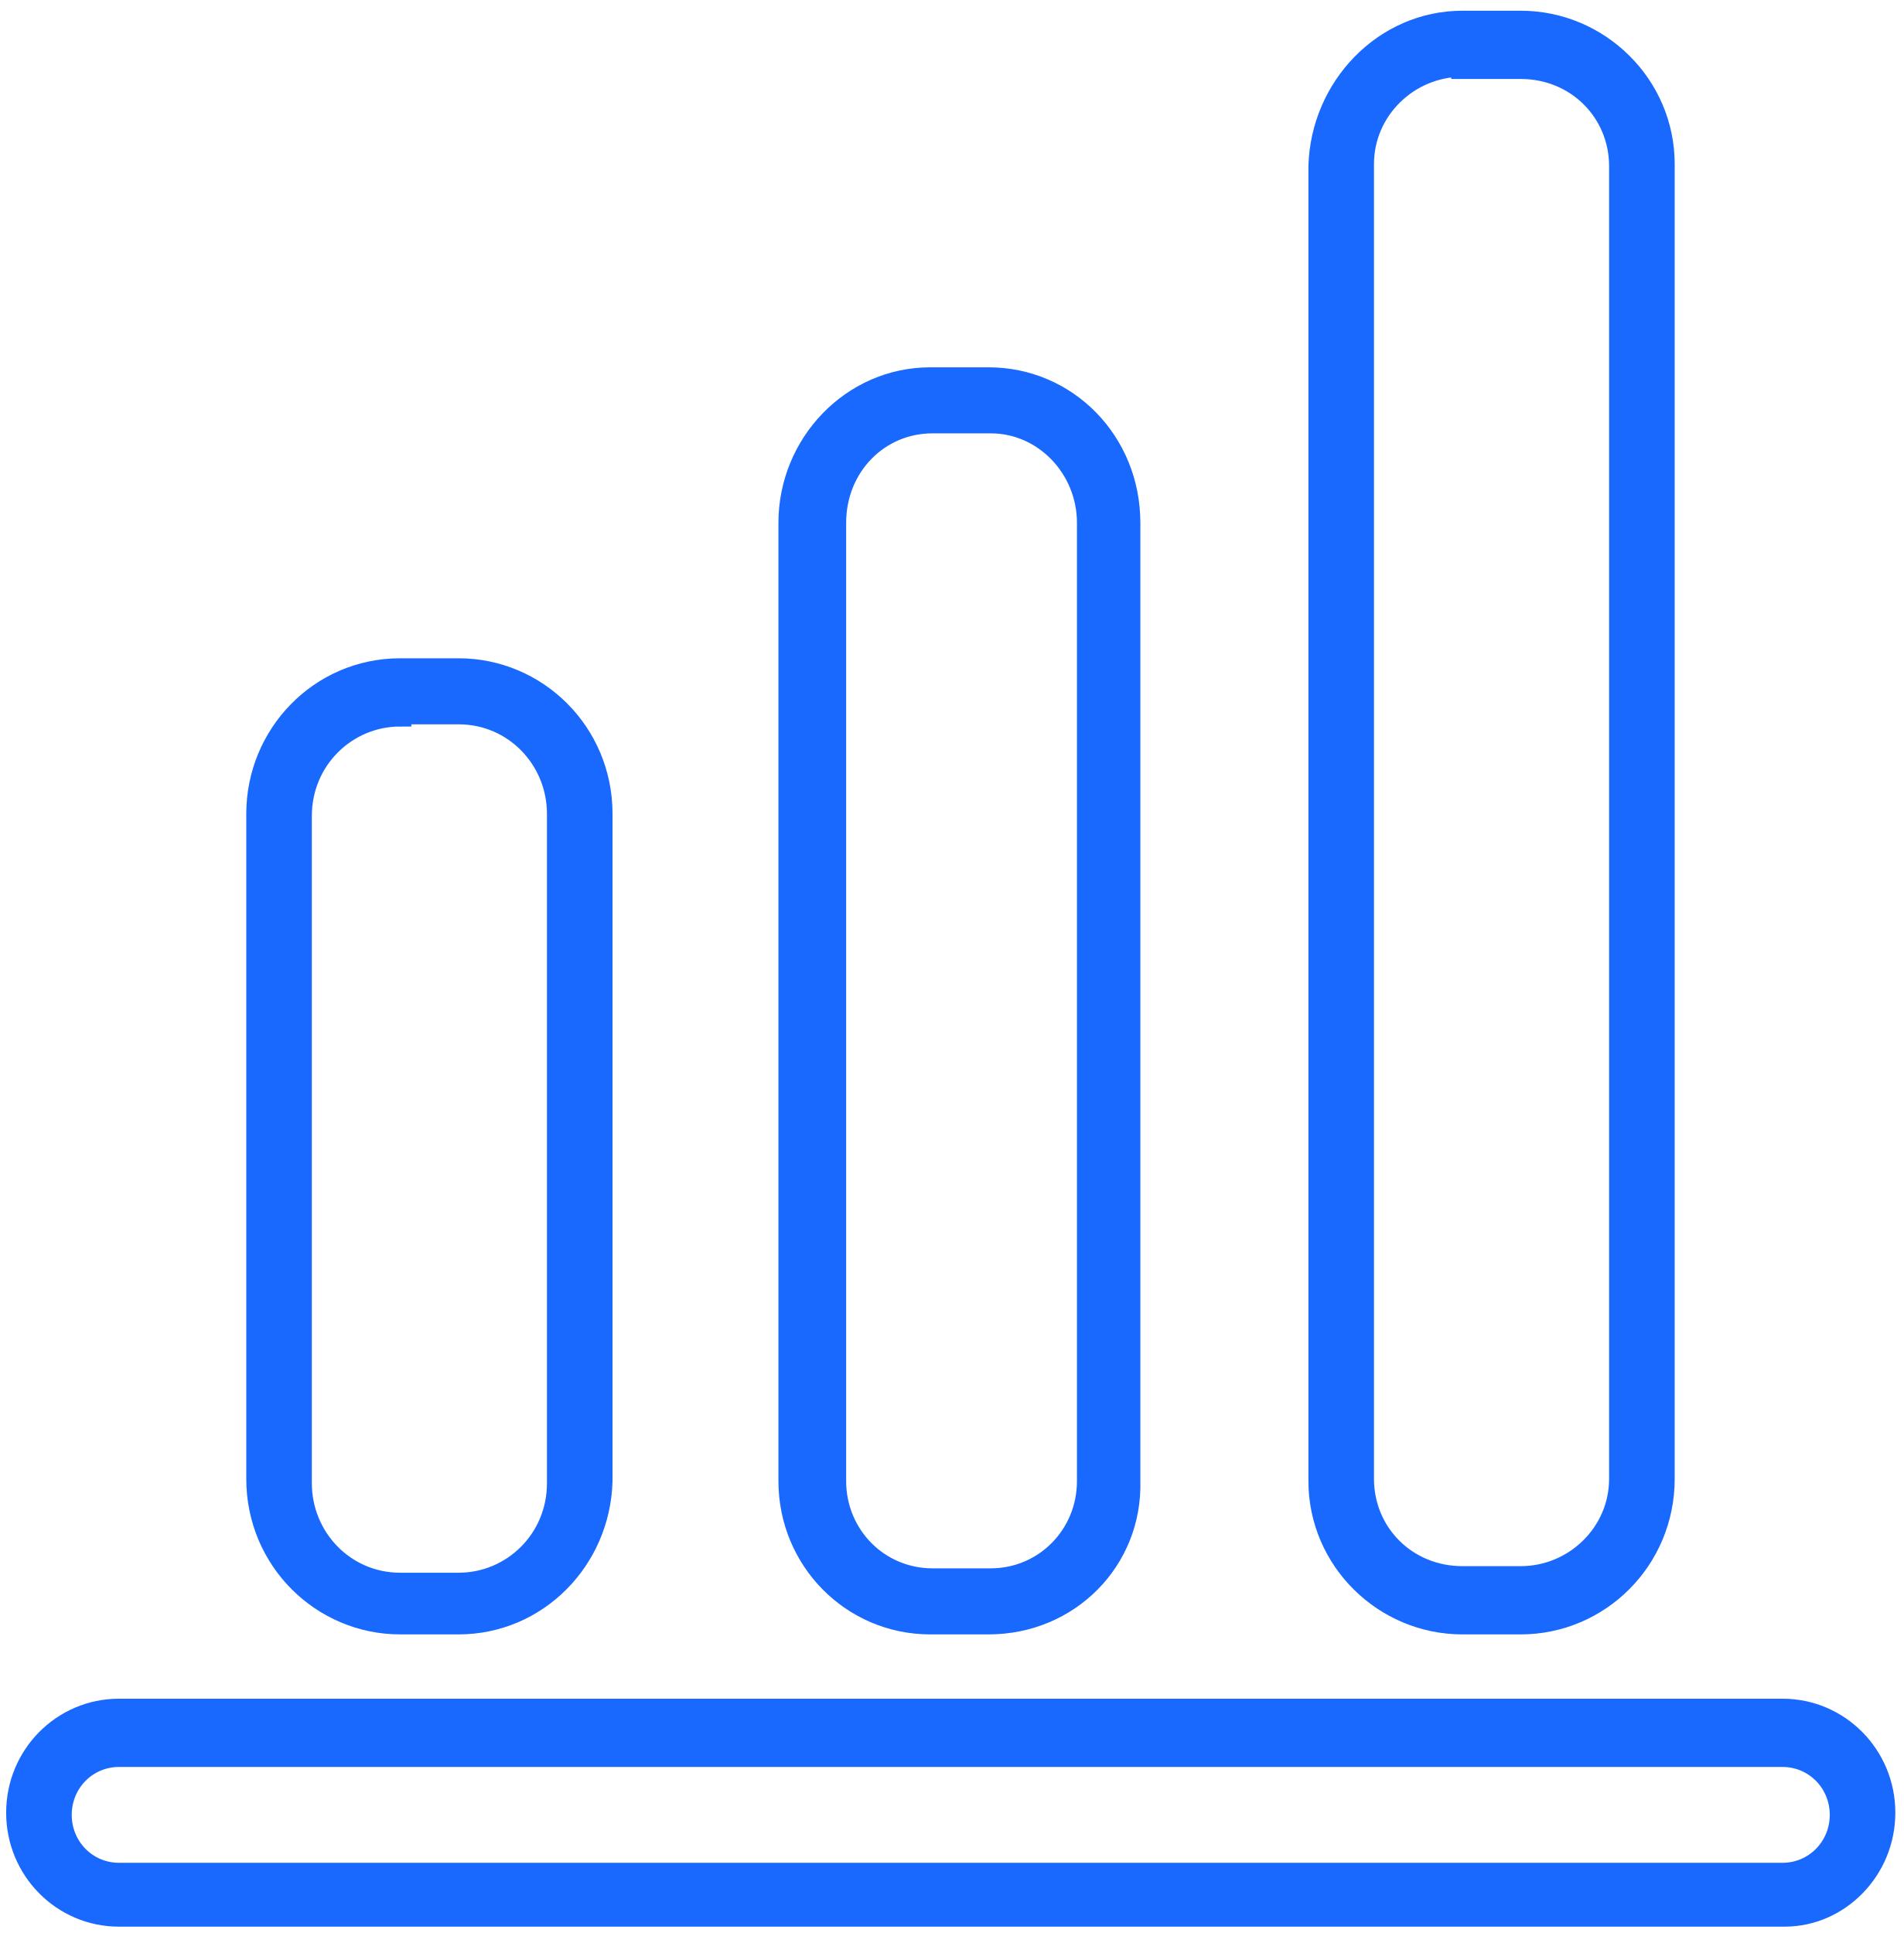
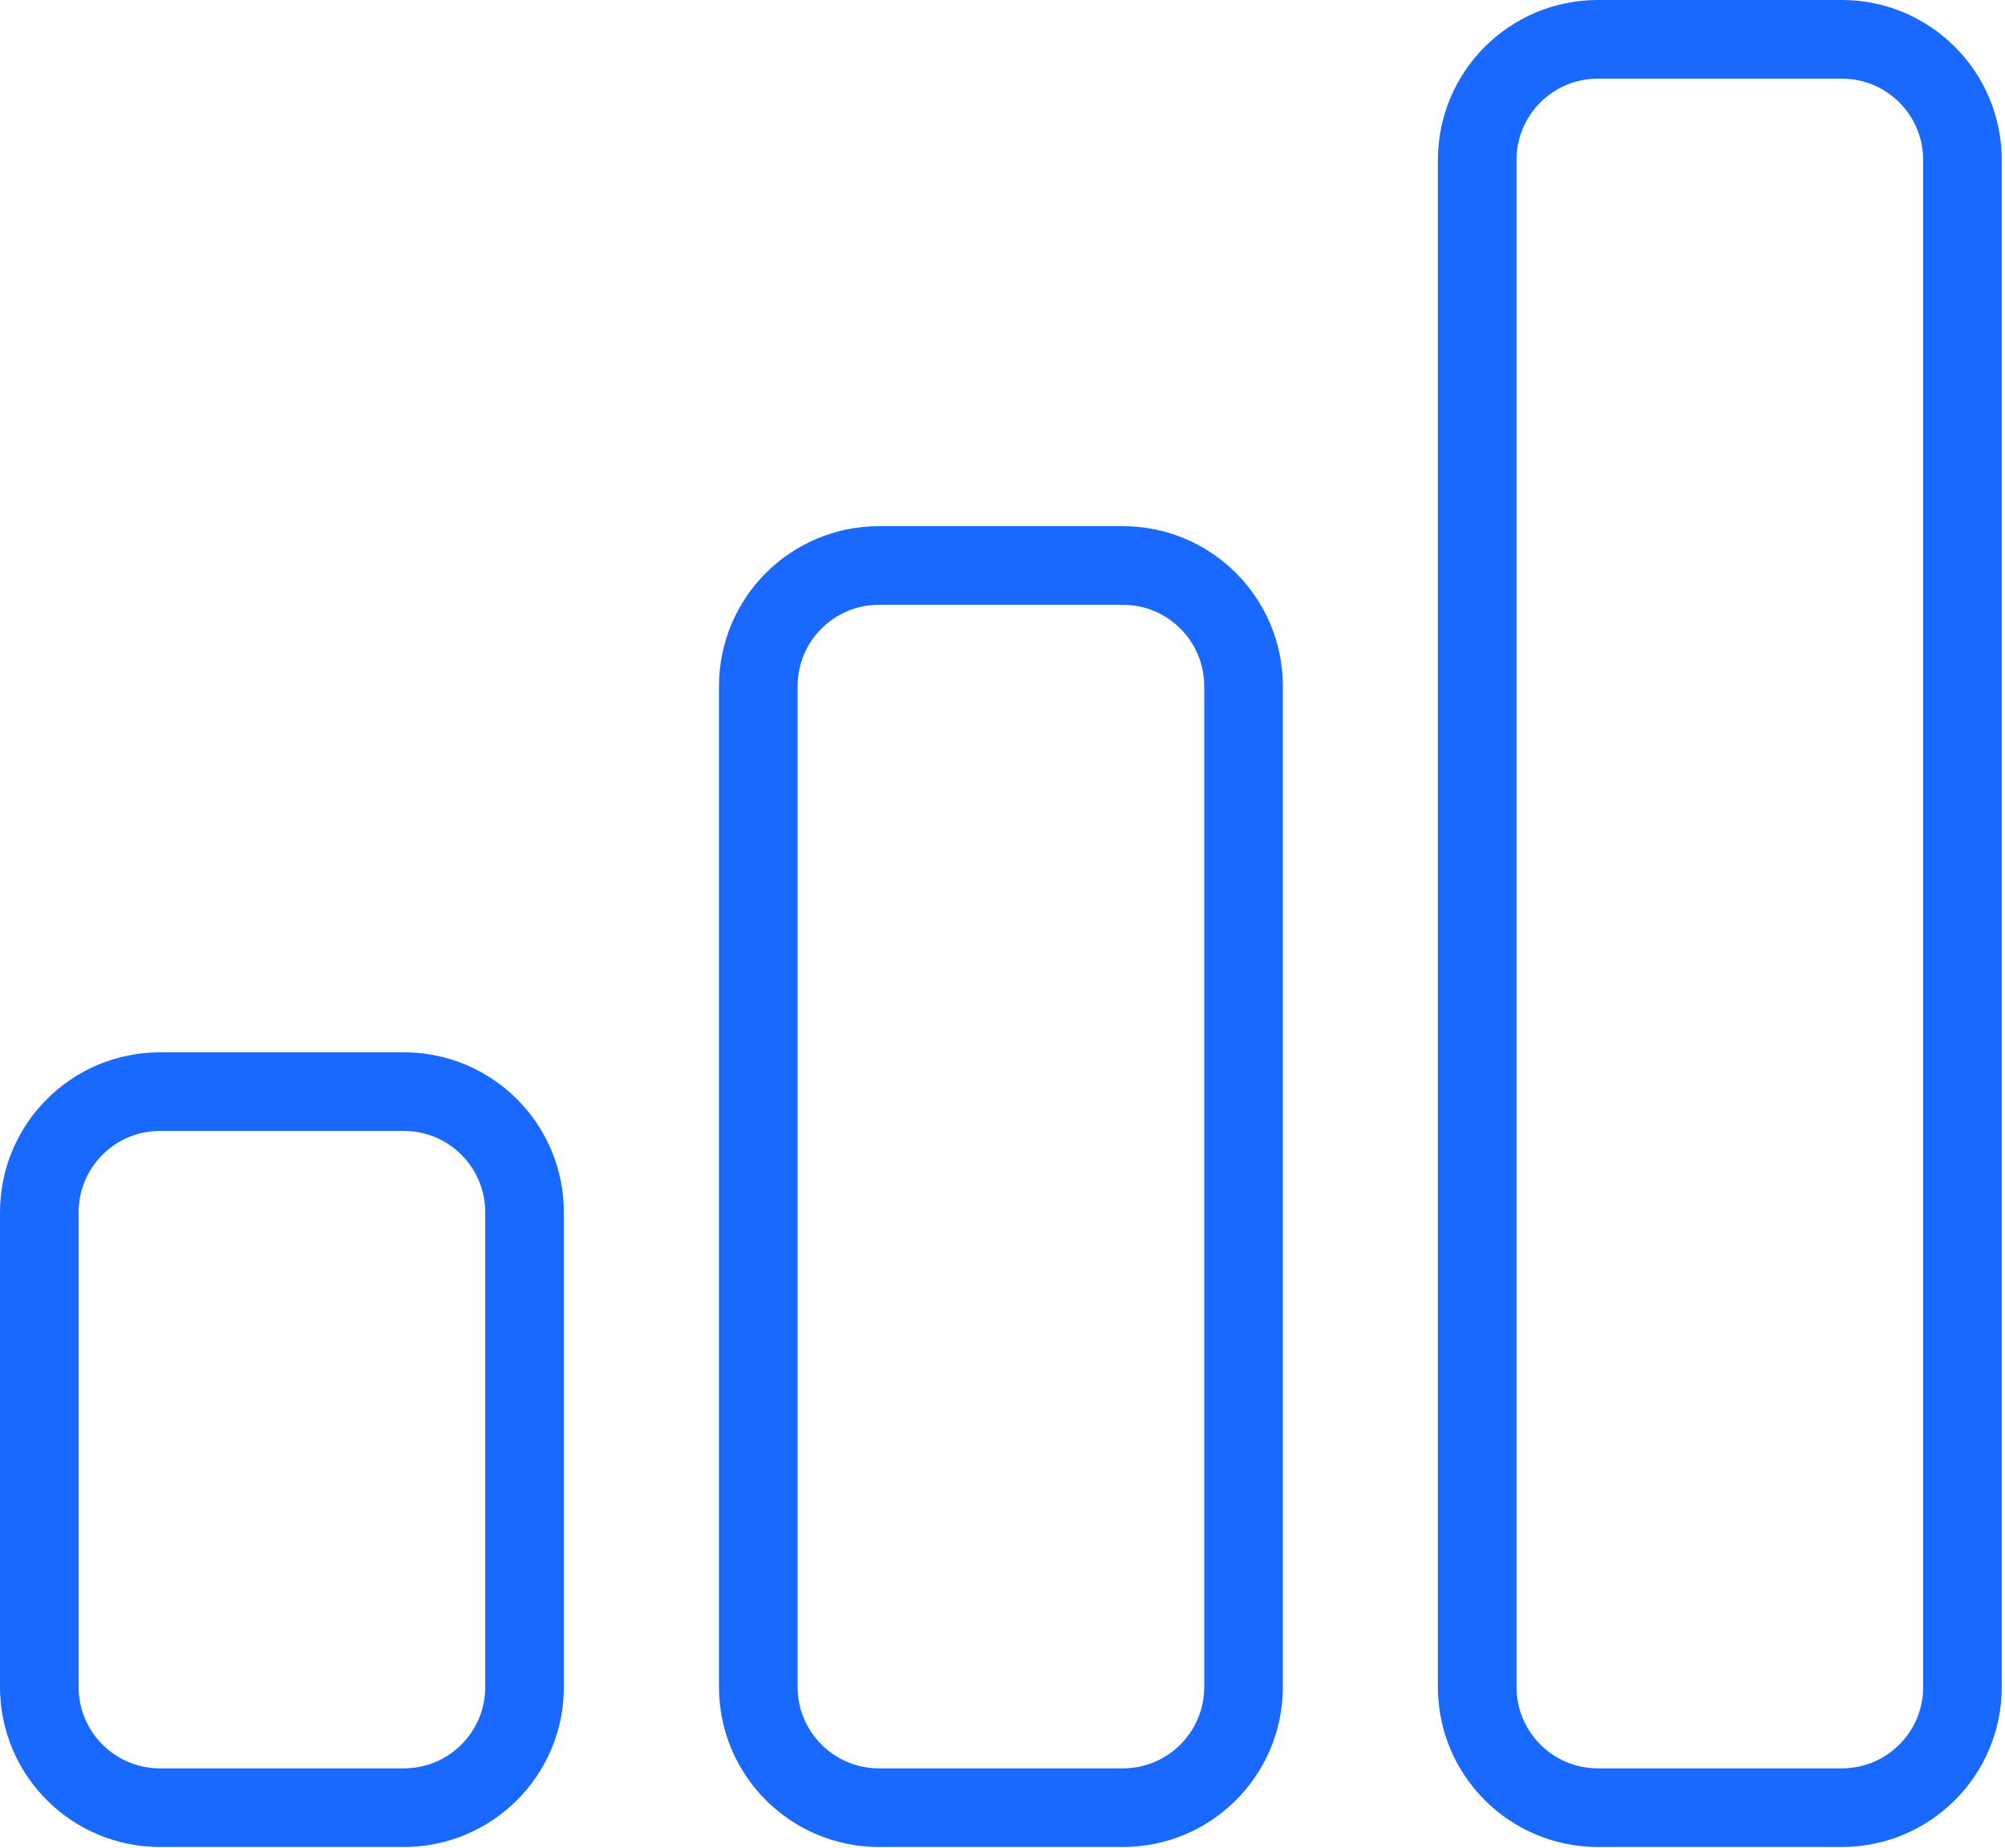
- <svg xmlns="http://www.w3.org/2000/svg" width="128px" height="130px" viewBox="0 0 128 130" version="1.1">
+ <svg xmlns="http://www.w3.org/2000/svg" width="102px" height="94px" viewBox="0 0 102 94" version="1.1">
  <g id="10-DeFi" stroke="none" stroke-width="1" fill="none" fill-rule="evenodd">
-     <g id="DeFi-02" transform="translate(-945, -360)" fill="#1969FF" stroke="#1969FF" stroke-width="1.5">
-       <g id="fLend" transform="translate(810, 185)">
-         <g id="flend" transform="translate(136, 176)">
-           <path d="M119,127.823 L7,127.823 C3.218,127.823 0.164,124.733 0.164,120.908 C0.164,117.083 3.218,113.993 7,113.993 L118.855,113.993 C122.636,113.993 125.691,117.083 125.691,120.908 C125.691,124.733 122.636,127.823 119,127.823 Z M7,117.083 C4.818,117.083 3.073,118.848 3.073,121.055 C3.073,123.262 4.818,125.028 7,125.028 L118.855,125.028 C121.036,125.028 122.782,123.262 122.782,121.055 C122.782,118.848 121.036,117.083 118.855,117.083 L7,117.083 Z" id="Shape" />
-           <path d="M29.836,108.168 L25.909,108.168 C20.673,108.168 16.309,103.901 16.309,98.457 L16.309,53.731 C16.309,48.434 20.527,44.021 25.909,44.021 L29.836,44.021 C35.073,44.021 39.436,48.287 39.436,53.731 L39.436,98.605 C39.291,103.901 35.073,108.168 29.836,108.168 Z M25.909,47.11 C22.273,47.11 19.218,50.053 19.218,53.878 L19.218,98.752 C19.218,102.43 22.127,105.52 25.909,105.52 L29.836,105.52 C33.473,105.52 36.527,102.577 36.527,98.752 L36.527,53.731 C36.527,50.053 33.618,46.963 29.836,46.963 L25.909,46.963 L25.909,47.11 Z" id="Shape" />
-           <path d="M65.473,108.168 L61.545,108.168 C56.309,108.168 52.091,103.901 52.091,98.605 L52.091,34.163 C52.091,28.867 56.309,24.453 61.545,24.453 L65.473,24.453 C70.709,24.453 74.927,28.72 74.927,34.163 L74.927,98.605 C75.073,103.901 70.855,108.168 65.473,108.168 Z M61.691,27.395 C58.055,27.395 55.145,30.338 55.145,34.163 L55.145,98.605 C55.145,102.283 58.055,105.225 61.691,105.225 L65.618,105.225 C69.255,105.225 72.164,102.283 72.164,98.605 L72.164,34.163 C72.164,30.485 69.255,27.395 65.618,27.395 L61.691,27.395 Z" id="Shape" />
-           <path d="M101.255,108.168 L97.327,108.168 C92.091,108.168 87.727,103.901 87.727,98.605 L87.727,10.182 C87.873,4.885 92.091,0.471 97.327,0.471 L101.255,0.471 C106.491,0.471 110.855,4.738 110.855,10.034 L110.855,98.457 C110.855,103.901 106.491,108.168 101.255,108.168 Z M97.327,3.414 C93.691,3.414 90.636,6.356 90.636,10.034 L90.636,98.457 C90.636,102.136 93.545,105.078 97.327,105.078 L101.255,105.078 C104.891,105.078 107.945,102.136 107.945,98.457 L107.945,10.182 C107.945,6.503 105.036,3.561 101.255,3.561 L97.327,3.561 L97.327,3.414 Z" id="Shape" />
-         </g>
+     <g id="Group" transform="translate(2, 2)" fill-rule="nonzero" stroke="#1969FF" stroke-width="4">
+       <g id="flend">
+         <path d="M18.547,89.952 L6.138,89.952 C2.748,89.952 1.14448134e-12,87.204 1.14448134e-12,83.814 L1.14448134e-12,59.667 C1.14448134e-12,56.277 2.748,53.529 6.138,53.529 L18.547,53.529 C21.937,53.529 24.685,56.277 24.685,59.667 L24.685,83.814 C24.689,87.204 21.937,89.952 18.547,89.952 Z" id="Path" />
+         <path d="M55.124,89.952 L42.715,89.952 C39.325,89.952 36.577,87.204 36.577,83.814 L36.577,32.903 C36.577,29.513 39.325,26.765 42.715,26.765 L55.124,26.765 C58.514,26.765 61.262,29.513 61.262,32.903 L61.262,83.814 C61.262,87.204 58.514,89.952 55.124,89.952 Z" id="Path" />
+         <path d="M91.697,89.952 L79.288,89.952 C75.898,89.952 73.15,87.204 73.15,83.814 L73.15,6.138 C73.15,2.748 75.898,1.87786294e-12 79.288,1.87786294e-12 L91.697,1.87786294e-12 C95.087,1.87786294e-12 97.835,2.748 97.835,6.138 L97.835,83.814 C97.839,87.204 95.091,89.952 91.697,89.952 Z" id="Path" />
      </g>
    </g>
  </g>
</svg>
